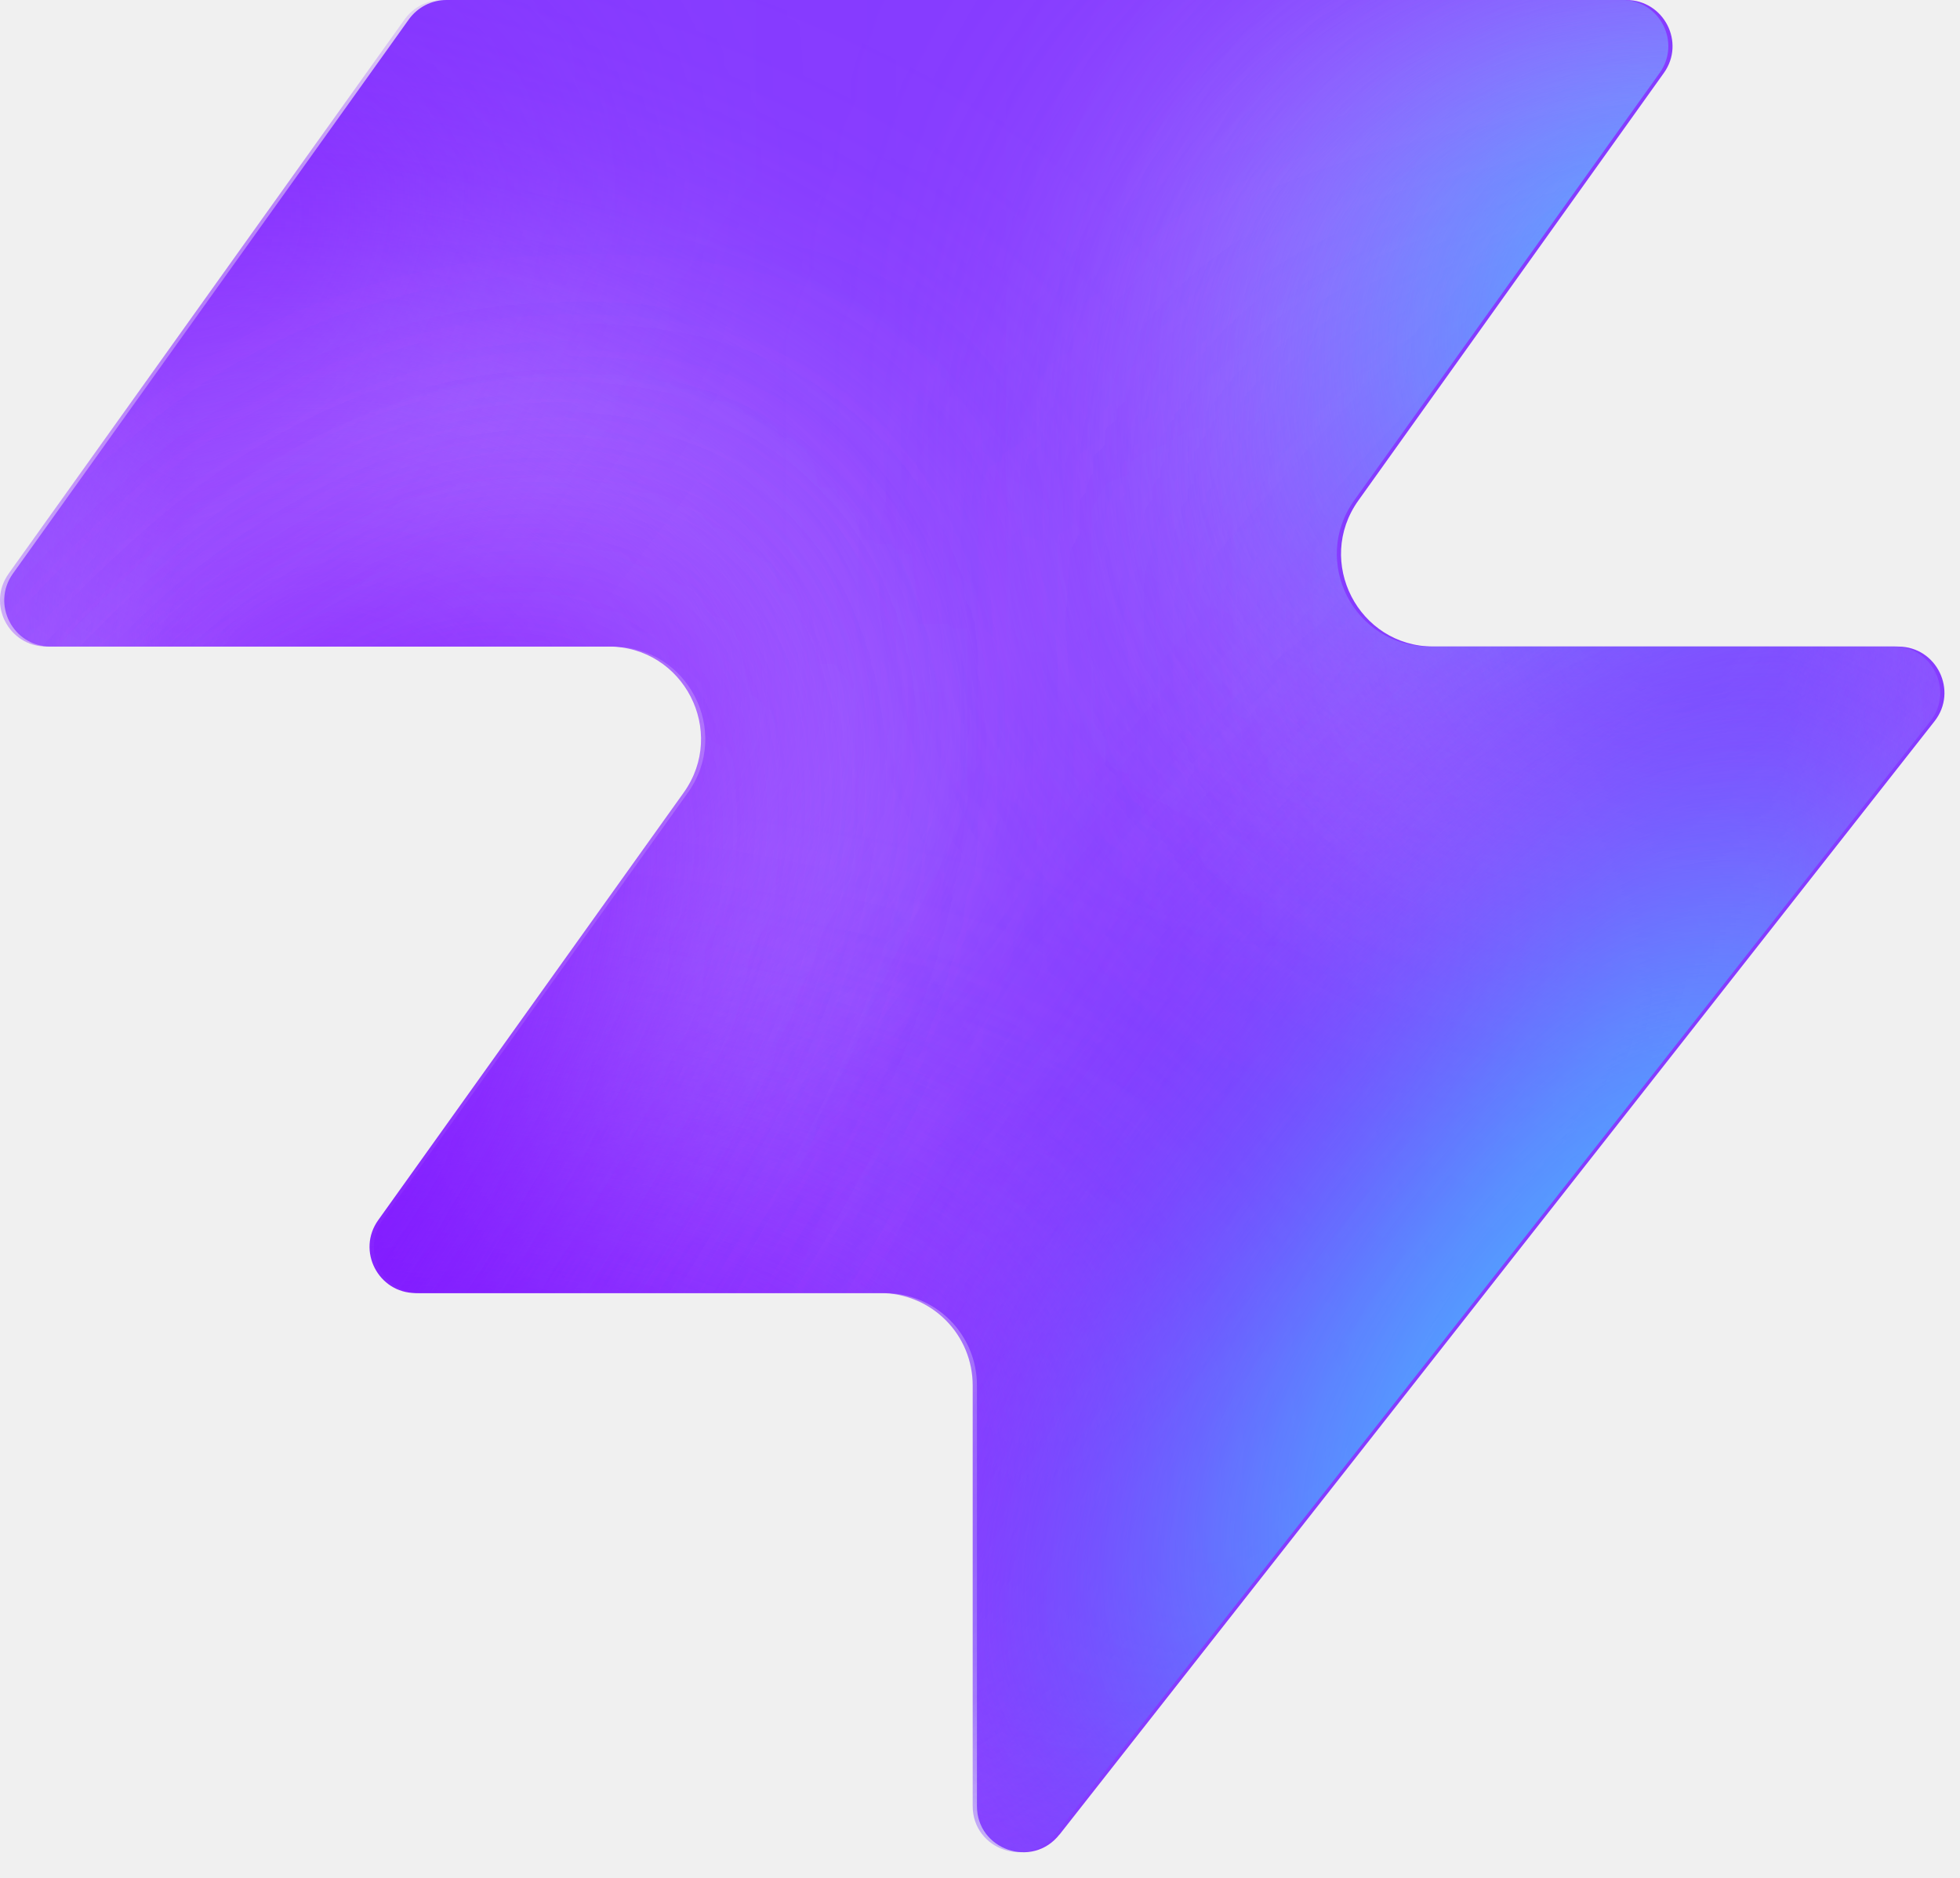
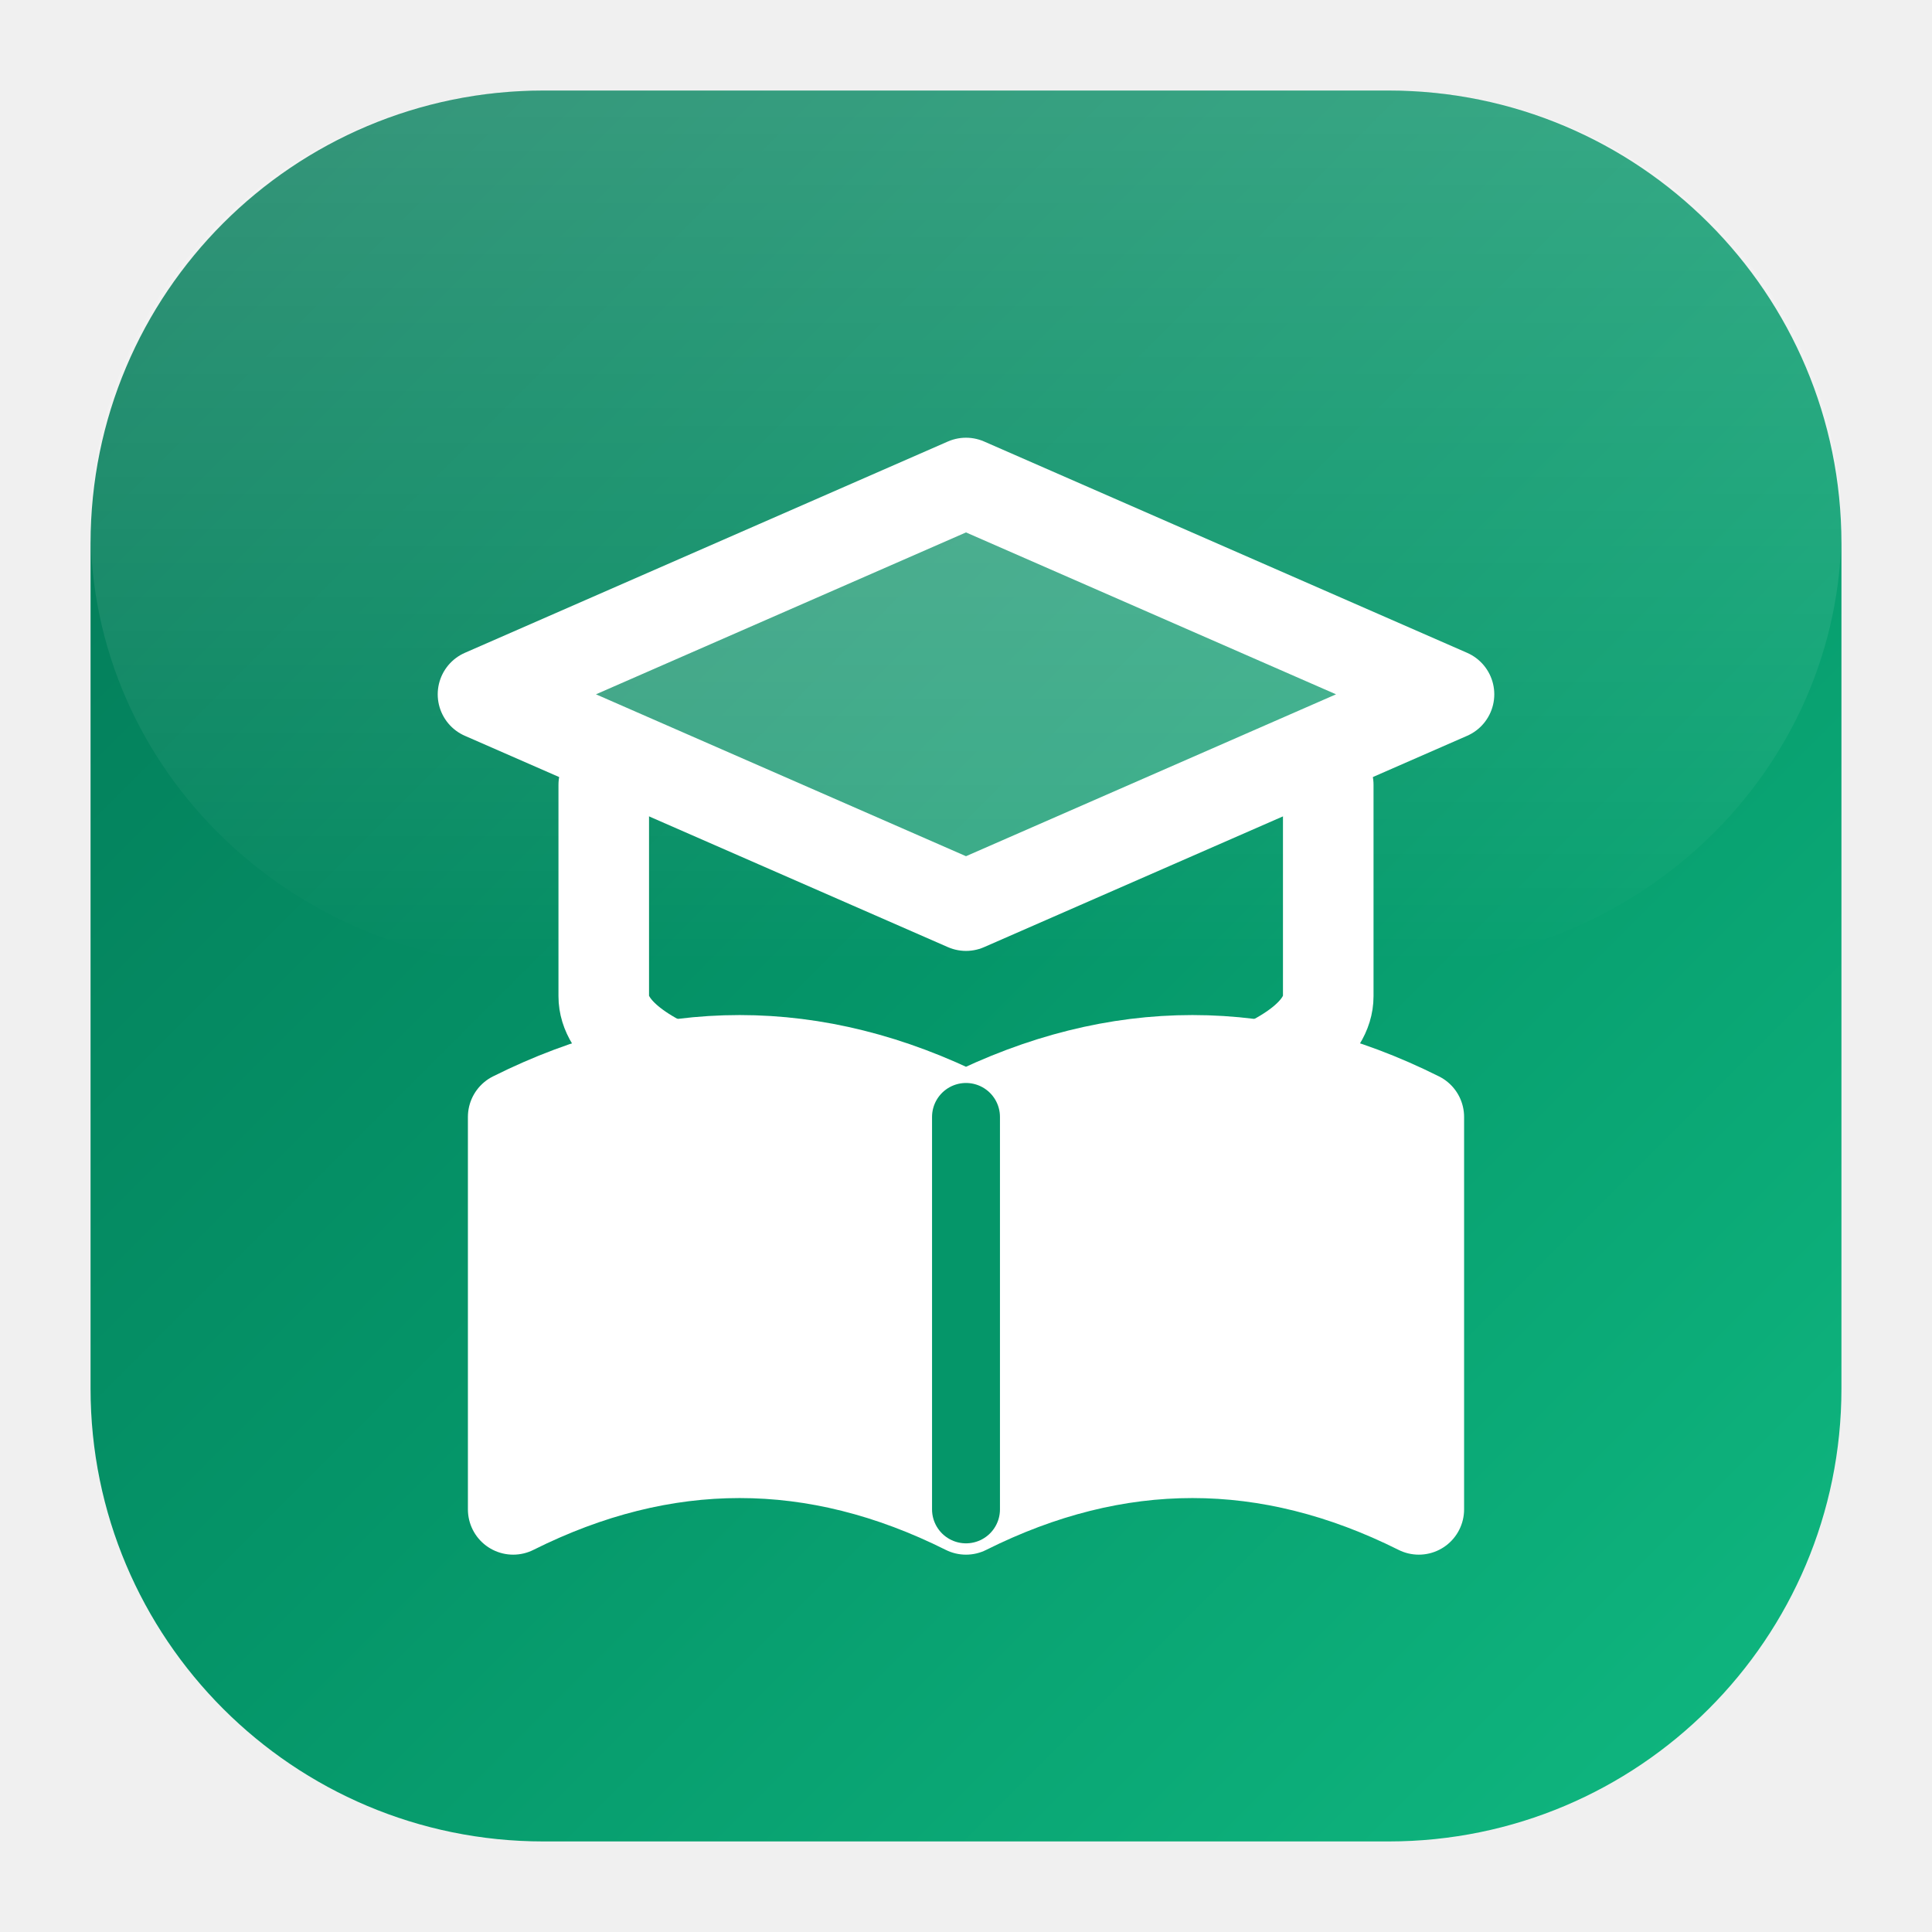
- <svg xmlns="http://www.w3.org/2000/svg" width="48" height="46" fill="none" viewBox="0 0 48 46">
-   <path fill="#863bff" d="M25.946 44.938c-.664.845-2.021.375-2.021-.698V33.937a2.26 2.26 0 0 0-2.262-2.262H10.287c-.92 0-1.456-1.04-.92-1.788l7.48-10.471c1.07-1.497 0-3.578-1.842-3.578H1.237c-.92 0-1.456-1.04-.92-1.788L10.013.474c.214-.297.556-.474.92-.474h28.894c.92 0 1.456 1.04.92 1.788l-7.48 10.471c-1.07 1.498 0 3.579 1.842 3.579h11.377c.943 0 1.473 1.088.89 1.83L25.947 44.94z" style="fill:#863bff;fill:color(display-p3 .525 .23 1);fill-opacity:1" />
-   <mask id="a" width="48" height="46" x="0" y="0" maskUnits="userSpaceOnUse" style="mask-type:alpha">
-     <path fill="#000" d="M25.842 44.938c-.664.844-2.021.375-2.021-.698V33.937a2.26 2.26 0 0 0-2.262-2.262H10.183c-.92 0-1.456-1.04-.92-1.788l7.48-10.471c1.07-1.498 0-3.579-1.842-3.579H1.133c-.92 0-1.456-1.04-.92-1.787L9.91.473c.214-.297.556-.474.92-.474h28.894c.92 0 1.456 1.04.92 1.788l-7.48 10.471c-1.07 1.498 0 3.578 1.842 3.578h11.377c.943 0 1.473 1.088.89 1.832L25.843 44.94z" style="fill:#000;fill-opacity:1" />
-   </mask>
-   <g mask="url(#a)">
-     <g filter="url(#b)">
-       <ellipse cx="5.508" cy="14.704" fill="#ede6ff" rx="5.508" ry="14.704" style="fill:#ede6ff;fill:color(display-p3 .927 .903 1);fill-opacity:1" transform="matrix(.00324 1 1 -.00324 -4.47 31.516)" />
-     </g>
-     <g filter="url(#c)">
-       <ellipse cx="10.399" cy="29.851" fill="#ede6ff" rx="10.399" ry="29.851" style="fill:#ede6ff;fill:color(display-p3 .927 .903 1);fill-opacity:1" transform="matrix(.00324 1 1 -.00324 -39.328 7.883)" />
-     </g>
-     <g filter="url(#d)">
-       <ellipse cx="5.508" cy="30.487" fill="#7e14ff" rx="5.508" ry="30.487" style="fill:#7e14ff;fill:color(display-p3 .492 .077 1);fill-opacity:1" transform="rotate(89.814 -25.913 -14.639)scale(1 -1)" />
-     </g>
-     <g filter="url(#e)">
-       <ellipse cx="5.508" cy="30.599" fill="#7e14ff" rx="5.508" ry="30.599" style="fill:#7e14ff;fill:color(display-p3 .492 .077 1);fill-opacity:1" transform="rotate(89.814 -32.644 -3.334)scale(1 -1)" />
-     </g>
-     <g filter="url(#f)">
-       <ellipse cx="5.508" cy="30.599" fill="#7e14ff" rx="5.508" ry="30.599" style="fill:#7e14ff;fill:color(display-p3 .492 .077 1);fill-opacity:1" transform="matrix(.00324 1 1 -.00324 -34.34 30.47)" />
-     </g>
-     <g filter="url(#g)">
-       <ellipse cx="14.072" cy="22.078" fill="#ede6ff" rx="14.072" ry="22.078" style="fill:#ede6ff;fill:color(display-p3 .927 .903 1);fill-opacity:1" transform="rotate(93.35 24.506 48.493)scale(-1 1)" />
-     </g>
-     <g filter="url(#h)">
-       <ellipse cx="3.47" cy="21.501" fill="#7e14ff" rx="3.47" ry="21.501" style="fill:#7e14ff;fill:color(display-p3 .492 .077 1);fill-opacity:1" transform="rotate(89.009 28.708 47.59)scale(-1 1)" />
-     </g>
-     <g filter="url(#i)">
-       <ellipse cx="3.47" cy="21.501" fill="#7e14ff" rx="3.47" ry="21.501" style="fill:#7e14ff;fill:color(display-p3 .492 .077 1);fill-opacity:1" transform="rotate(89.009 28.708 47.59)scale(-1 1)" />
-     </g>
-     <g filter="url(#j)">
-       <ellipse cx=".387" cy="8.972" fill="#7e14ff" rx="4.407" ry="29.108" style="fill:#7e14ff;fill:color(display-p3 .492 .077 1);fill-opacity:1" transform="rotate(39.51 .387 8.972)" />
-     </g>
-     <g filter="url(#k)">
-       <ellipse cx="47.523" cy="-6.092" fill="#7e14ff" rx="4.407" ry="29.108" style="fill:#7e14ff;fill:color(display-p3 .492 .077 1);fill-opacity:1" transform="rotate(37.892 47.523 -6.092)" />
-     </g>
-     <g filter="url(#l)">
-       <ellipse cx="41.412" cy="6.333" fill="#47bfff" rx="5.971" ry="9.665" style="fill:#47bfff;fill:color(display-p3 .28 .748 1);fill-opacity:1" transform="rotate(37.892 41.412 6.333)" />
-     </g>
-     <g filter="url(#m)">
-       <ellipse cx="-1.879" cy="38.332" fill="#7e14ff" rx="4.407" ry="29.108" style="fill:#7e14ff;fill:color(display-p3 .492 .077 1);fill-opacity:1" transform="rotate(37.892 -1.88 38.332)" />
-     </g>
-     <g filter="url(#n)">
-       <ellipse cx="-1.879" cy="38.332" fill="#7e14ff" rx="4.407" ry="29.108" style="fill:#7e14ff;fill:color(display-p3 .492 .077 1);fill-opacity:1" transform="rotate(37.892 -1.88 38.332)" />
-     </g>
-     <g filter="url(#o)">
-       <ellipse cx="35.651" cy="29.907" fill="#7e14ff" rx="4.407" ry="29.108" style="fill:#7e14ff;fill:color(display-p3 .492 .077 1);fill-opacity:1" transform="rotate(37.892 35.651 29.907)" />
-     </g>
-     <g filter="url(#p)">
-       <ellipse cx="38.418" cy="32.4" fill="#47bfff" rx="5.971" ry="15.297" style="fill:#47bfff;fill:color(display-p3 .28 .748 1);fill-opacity:1" transform="rotate(37.892 38.418 32.4)" />
-     </g>
+ <svg xmlns="http://www.w3.org/2000/svg" viewBox="0 0 512 512" width="512" height="512">
+   <defs>
+     <linearGradient id="daoGreenGrad" x1="0%" y1="0%" x2="100%" y2="100%">
+       <stop offset="0%" stop-color="#047857" />
+       <stop offset="50%" stop-color="#059669" />
+       <stop offset="100%" stop-color="#10b981" />
+     </linearGradient>
+     <linearGradient id="whiteShine" x1="0%" y1="0%" x2="0%" y2="100%">
+       <stop offset="0%" stop-color="#ffffff" stop-opacity="0.2" />
+       <stop offset="100%" stop-color="#ffffff" stop-opacity="0.0" />
+     </linearGradient>
+   </defs>
+   <rect x="24" y="24" width="464" height="464" rx="120" fill="url(#daoGreenGrad)" />
+   <rect x="24" y="24" width="464" height="232" rx="120" fill="url(#whiteShine)" />
+   <g fill="none" stroke="#ffffff" stroke-width="24" stroke-linecap="round" stroke-linejoin="round">
+     <path d="M256 128 L384 184 L256 240 L128 184 Z" fill="#ffffff" fill-opacity="0.2" />
+     <path d="M352 208 v56 c0 18 -44 32 -96 32 s-96 -14 -96 -32 v-56" />
+     <path d="M136 296 c40 -20 80 -20 120 0 c40 -20 80 -20 120 0 v104 c-40 -20 -80 -20 -120 0 c-40 -20 -80 -20 -120 0 Z" fill="#ffffff" />
+     <path d="M256 296 v104" stroke="#059669" stroke-width="18" />
  </g>
-   <defs>
-     <filter id="b" width="60.045" height="41.654" x="-19.77" y="16.149" color-interpolation-filters="sRGB" filterUnits="userSpaceOnUse">
-       <feFlood flood-opacity="0" result="BackgroundImageFix" />
-       <feBlend in="SourceGraphic" in2="BackgroundImageFix" result="shape" />
-       <feGaussianBlur result="effect1_foregroundBlur_2002_17158" stdDeviation="7.659" />
-     </filter>
-     <filter id="c" width="90.34" height="51.437" x="-54.613" y="-7.533" color-interpolation-filters="sRGB" filterUnits="userSpaceOnUse">
-       <feFlood flood-opacity="0" result="BackgroundImageFix" />
-       <feBlend in="SourceGraphic" in2="BackgroundImageFix" result="shape" />
-       <feGaussianBlur result="effect1_foregroundBlur_2002_17158" stdDeviation="7.659" />
-     </filter>
-     <filter id="d" width="79.355" height="29.4" x="-49.64" y="2.03" color-interpolation-filters="sRGB" filterUnits="userSpaceOnUse">
-       <feFlood flood-opacity="0" result="BackgroundImageFix" />
-       <feBlend in="SourceGraphic" in2="BackgroundImageFix" result="shape" />
-       <feGaussianBlur result="effect1_foregroundBlur_2002_17158" stdDeviation="4.596" />
-     </filter>
-     <filter id="e" width="79.579" height="29.4" x="-45.045" y="20.029" color-interpolation-filters="sRGB" filterUnits="userSpaceOnUse">
-       <feFlood flood-opacity="0" result="BackgroundImageFix" />
-       <feBlend in="SourceGraphic" in2="BackgroundImageFix" result="shape" />
-       <feGaussianBlur result="effect1_foregroundBlur_2002_17158" stdDeviation="4.596" />
-     </filter>
-     <filter id="f" width="79.579" height="29.4" x="-43.513" y="21.178" color-interpolation-filters="sRGB" filterUnits="userSpaceOnUse">
-       <feFlood flood-opacity="0" result="BackgroundImageFix" />
-       <feBlend in="SourceGraphic" in2="BackgroundImageFix" result="shape" />
-       <feGaussianBlur result="effect1_foregroundBlur_2002_17158" stdDeviation="4.596" />
-     </filter>
-     <filter id="g" width="74.749" height="58.852" x="15.756" y="-17.901" color-interpolation-filters="sRGB" filterUnits="userSpaceOnUse">
-       <feFlood flood-opacity="0" result="BackgroundImageFix" />
-       <feBlend in="SourceGraphic" in2="BackgroundImageFix" result="shape" />
-       <feGaussianBlur result="effect1_foregroundBlur_2002_17158" stdDeviation="7.659" />
-     </filter>
-     <filter id="h" width="61.377" height="25.362" x="23.548" y="2.284" color-interpolation-filters="sRGB" filterUnits="userSpaceOnUse">
-       <feFlood flood-opacity="0" result="BackgroundImageFix" />
-       <feBlend in="SourceGraphic" in2="BackgroundImageFix" result="shape" />
-       <feGaussianBlur result="effect1_foregroundBlur_2002_17158" stdDeviation="4.596" />
-     </filter>
-     <filter id="i" width="61.377" height="25.362" x="23.548" y="2.284" color-interpolation-filters="sRGB" filterUnits="userSpaceOnUse">
-       <feFlood flood-opacity="0" result="BackgroundImageFix" />
-       <feBlend in="SourceGraphic" in2="BackgroundImageFix" result="shape" />
-       <feGaussianBlur result="effect1_foregroundBlur_2002_17158" stdDeviation="4.596" />
-     </filter>
-     <filter id="j" width="56.045" height="63.649" x="-27.636" y="-22.853" color-interpolation-filters="sRGB" filterUnits="userSpaceOnUse">
-       <feFlood flood-opacity="0" result="BackgroundImageFix" />
-       <feBlend in="SourceGraphic" in2="BackgroundImageFix" result="shape" />
-       <feGaussianBlur result="effect1_foregroundBlur_2002_17158" stdDeviation="4.596" />
-     </filter>
-     <filter id="k" width="54.814" height="64.646" x="20.116" y="-38.415" color-interpolation-filters="sRGB" filterUnits="userSpaceOnUse">
-       <feFlood flood-opacity="0" result="BackgroundImageFix" />
-       <feBlend in="SourceGraphic" in2="BackgroundImageFix" result="shape" />
-       <feGaussianBlur result="effect1_foregroundBlur_2002_17158" stdDeviation="4.596" />
-     </filter>
-     <filter id="l" width="33.541" height="35.313" x="24.641" y="-11.323" color-interpolation-filters="sRGB" filterUnits="userSpaceOnUse">
-       <feFlood flood-opacity="0" result="BackgroundImageFix" />
-       <feBlend in="SourceGraphic" in2="BackgroundImageFix" result="shape" />
-       <feGaussianBlur result="effect1_foregroundBlur_2002_17158" stdDeviation="4.596" />
-     </filter>
-     <filter id="m" width="54.814" height="64.646" x="-29.286" y="6.009" color-interpolation-filters="sRGB" filterUnits="userSpaceOnUse">
-       <feFlood flood-opacity="0" result="BackgroundImageFix" />
-       <feBlend in="SourceGraphic" in2="BackgroundImageFix" result="shape" />
-       <feGaussianBlur result="effect1_foregroundBlur_2002_17158" stdDeviation="4.596" />
-     </filter>
-     <filter id="n" width="54.814" height="64.646" x="-29.286" y="6.009" color-interpolation-filters="sRGB" filterUnits="userSpaceOnUse">
-       <feFlood flood-opacity="0" result="BackgroundImageFix" />
-       <feBlend in="SourceGraphic" in2="BackgroundImageFix" result="shape" />
-       <feGaussianBlur result="effect1_foregroundBlur_2002_17158" stdDeviation="4.596" />
-     </filter>
-     <filter id="o" width="54.814" height="64.646" x="8.244" y="-2.416" color-interpolation-filters="sRGB" filterUnits="userSpaceOnUse">
-       <feFlood flood-opacity="0" result="BackgroundImageFix" />
-       <feBlend in="SourceGraphic" in2="BackgroundImageFix" result="shape" />
-       <feGaussianBlur result="effect1_foregroundBlur_2002_17158" stdDeviation="4.596" />
-     </filter>
-     <filter id="p" width="39.409" height="43.623" x="18.713" y="10.588" color-interpolation-filters="sRGB" filterUnits="userSpaceOnUse">
-       <feFlood flood-opacity="0" result="BackgroundImageFix" />
-       <feBlend in="SourceGraphic" in2="BackgroundImageFix" result="shape" />
-       <feGaussianBlur result="effect1_foregroundBlur_2002_17158" stdDeviation="4.596" />
-     </filter>
-   </defs>
</svg>
